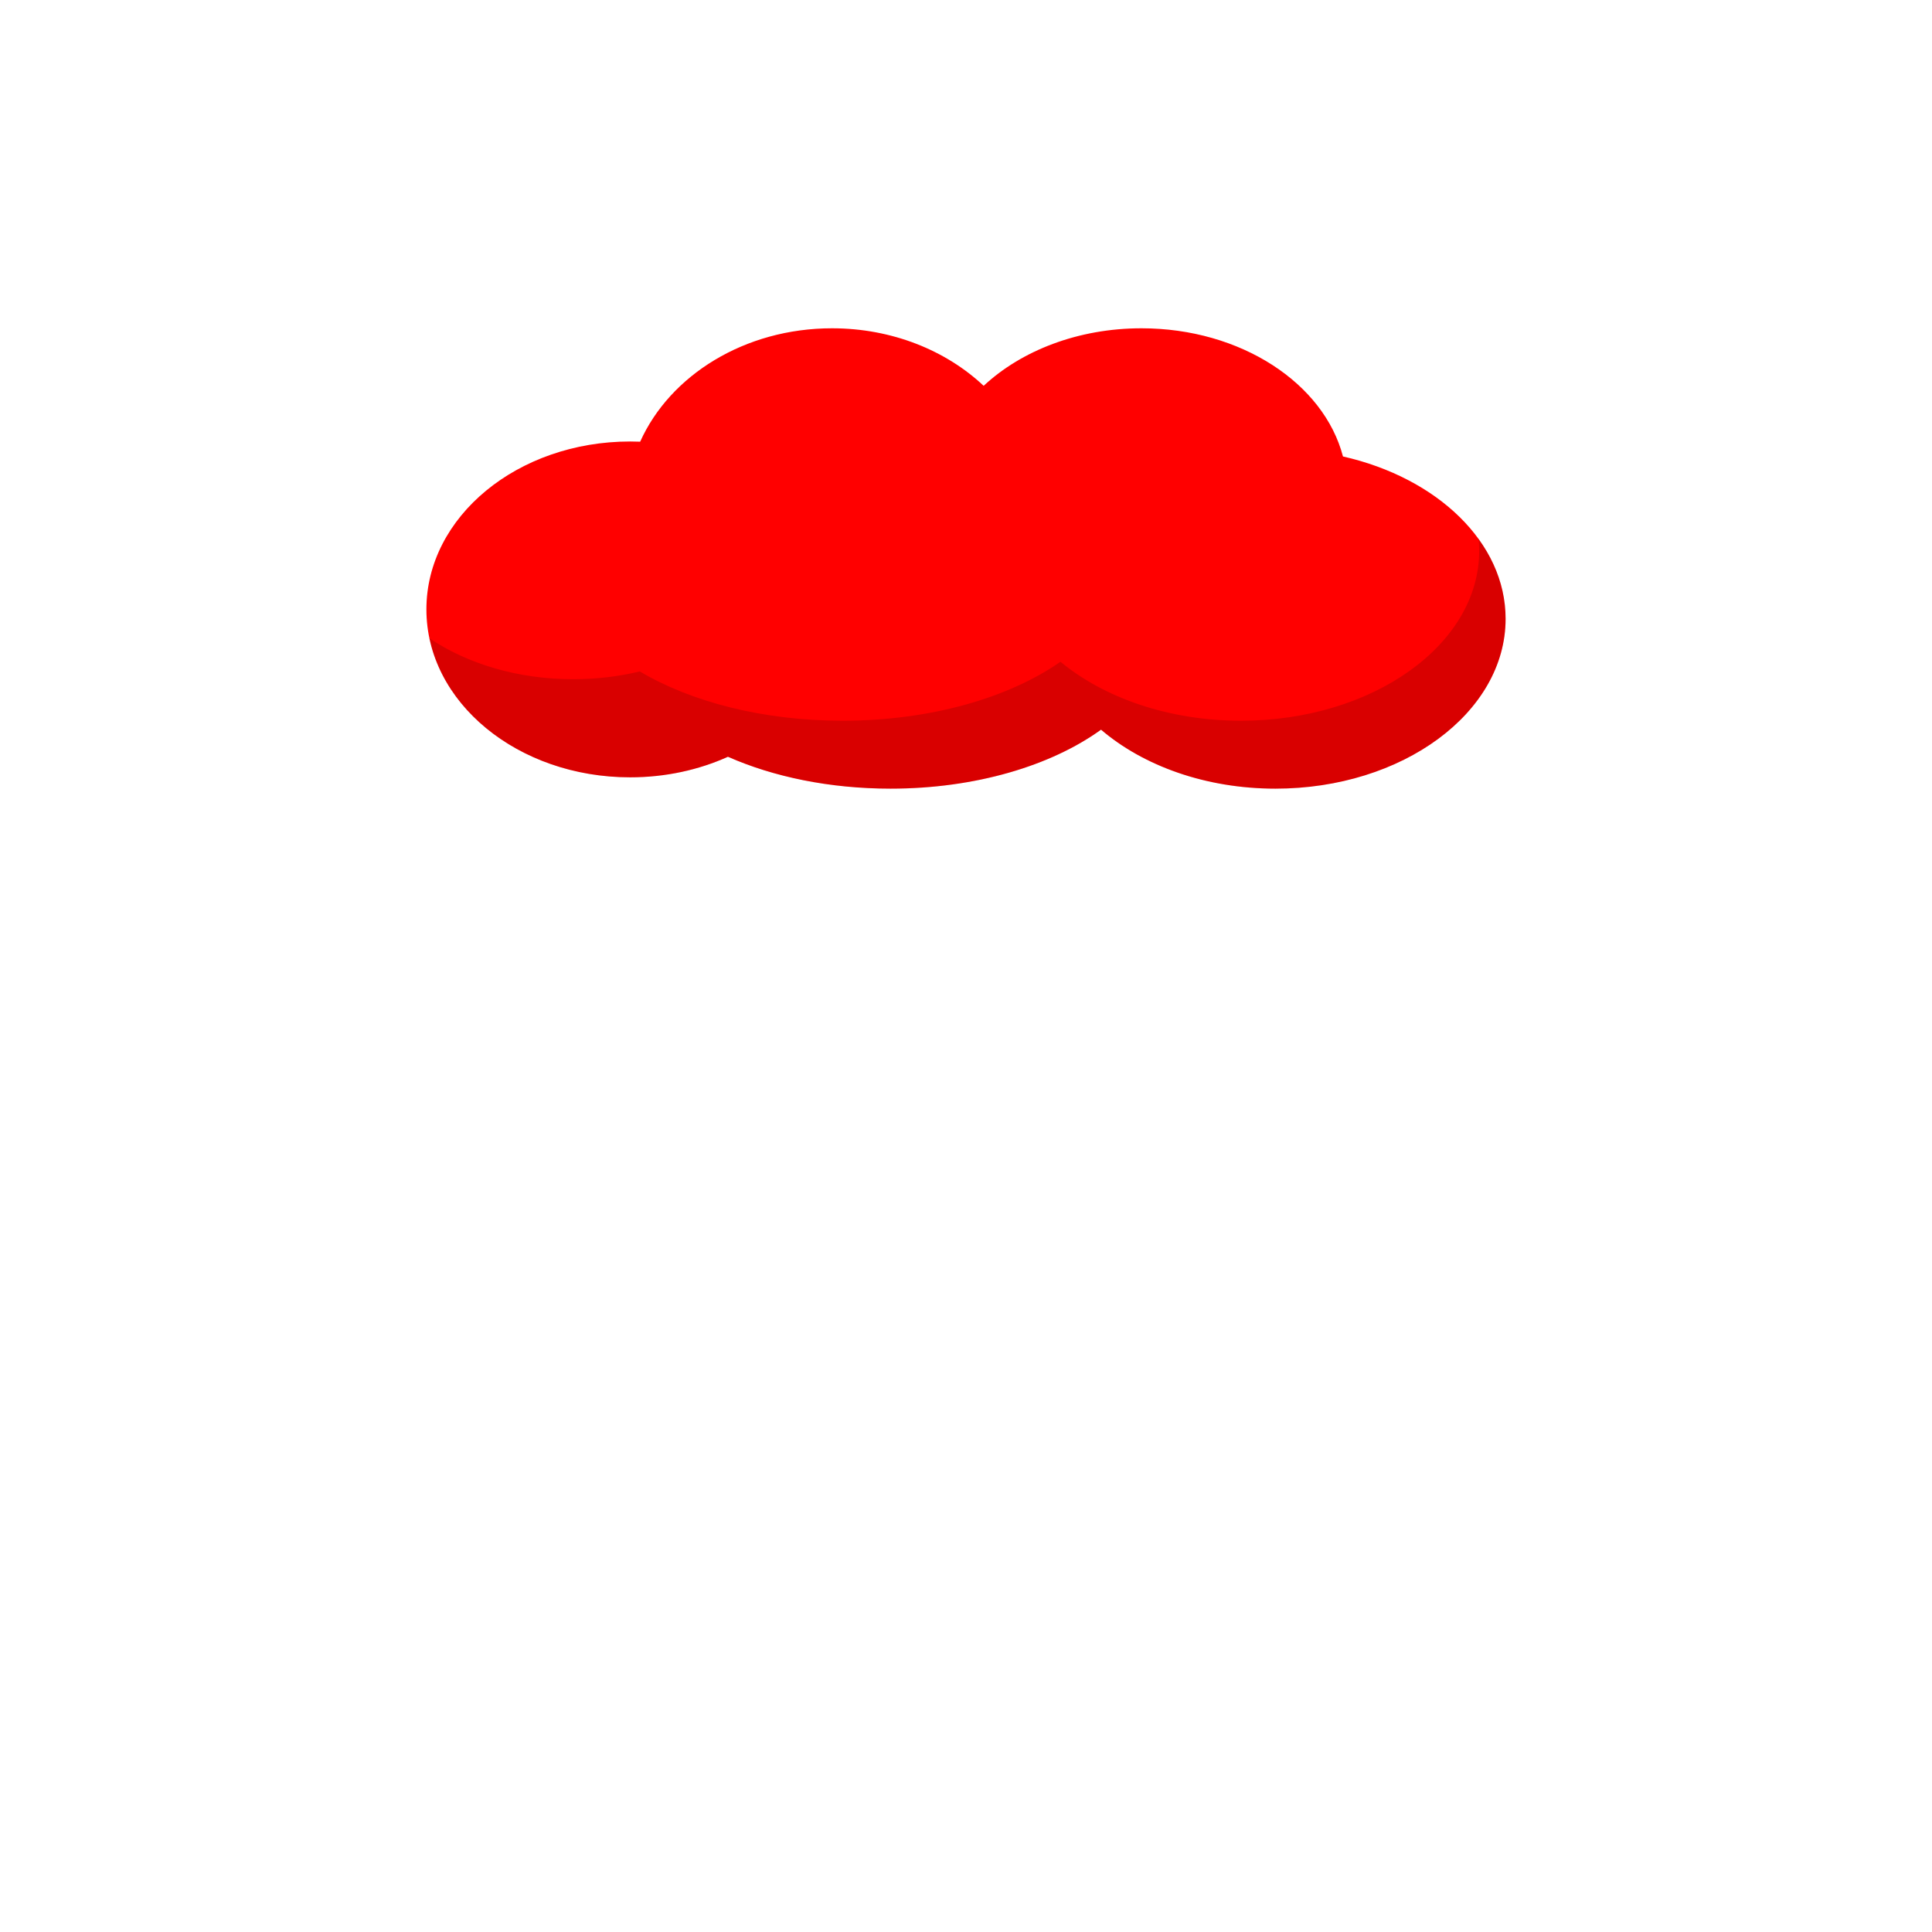
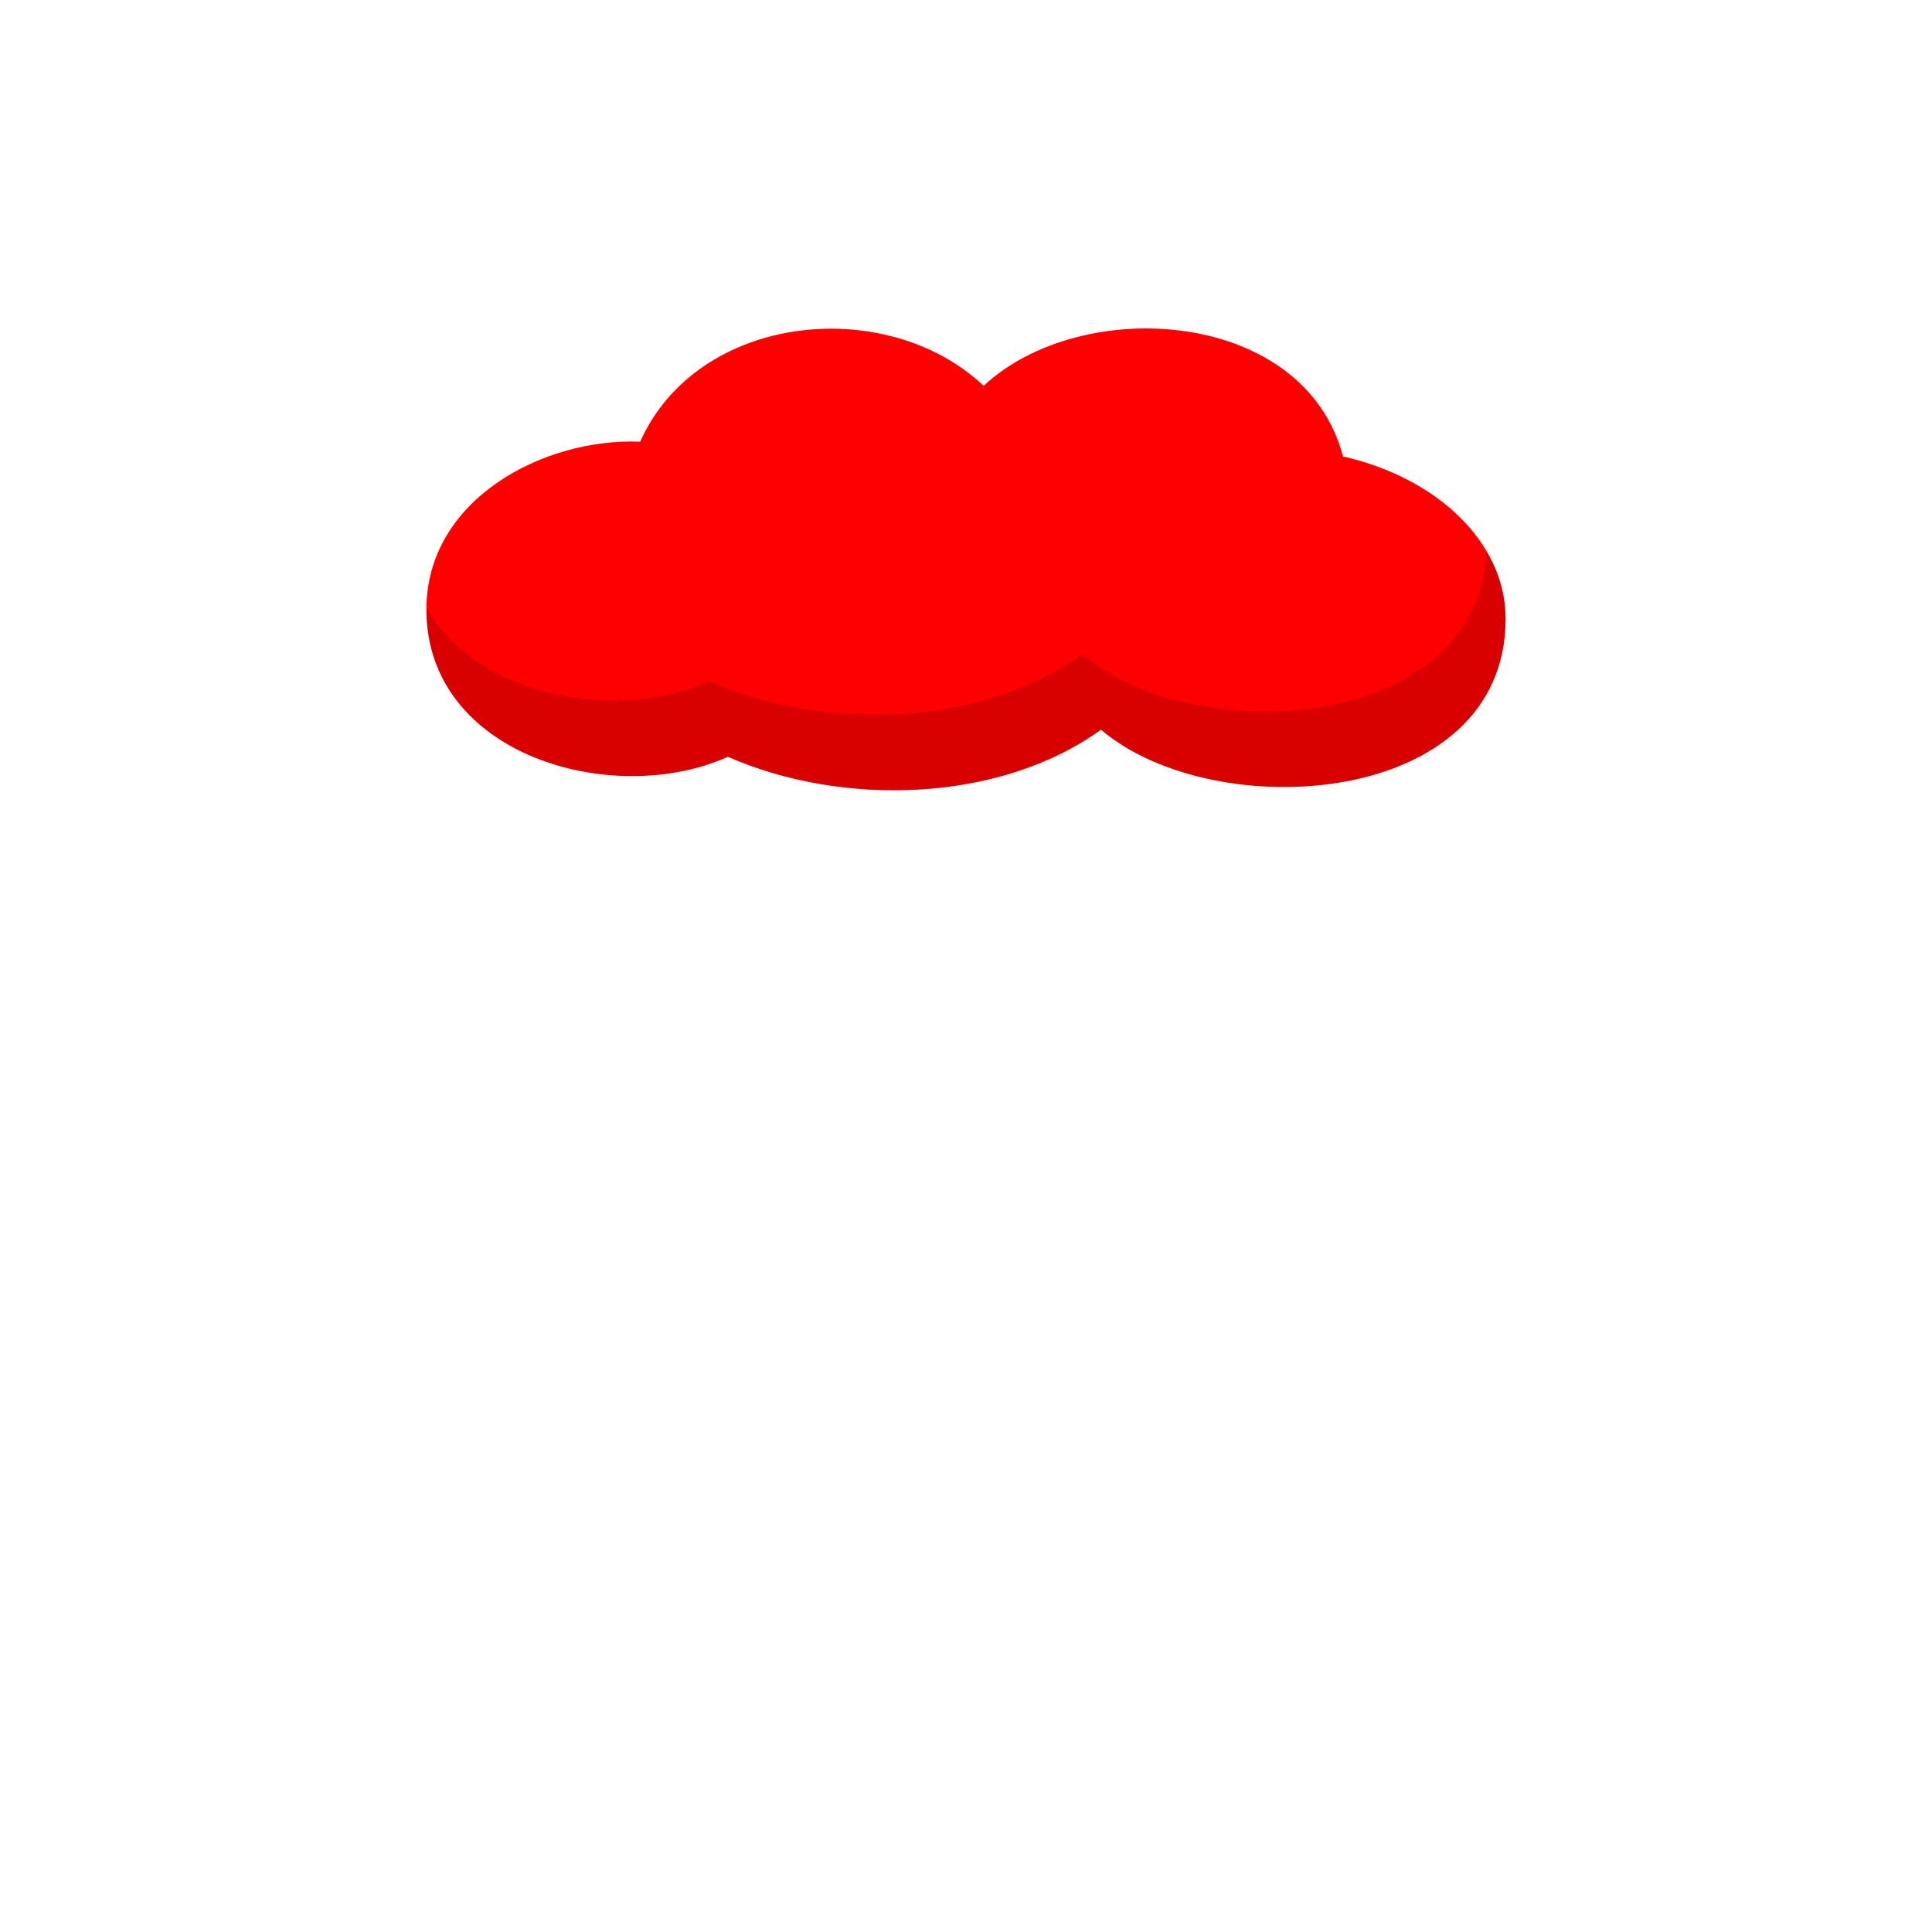
- <svg xmlns="http://www.w3.org/2000/svg" viewBox="0 0 512 512" fill="none">
-   <path fill-rule="evenodd" clip-rule="evenodd" d="M167 206C176.389 206 185.219 204.025 192.911 200.552C204.925 205.858 219.841 209 236 209C258.495 209 278.581 202.91 291.784 193.372C302.971 202.942 319.526 209 338 209C371.689 209 399 188.853 399 164C399 143.743 380.855 126.612 355.902 120.969C350.837 101.585 328.853 87 302.5 87C285.701 87 270.678 92.927 260.68 102.245C250.717 92.875 236.404 87 220.5 87C197.329 87 177.535 99.47 169.651 117.053C168.772 117.018 167.889 117 167 117C137.177 117 113 136.923 113 161.5C113 186.077 137.177 206 167 206Z" fill="#FF0000" />
-   <path fill-rule="evenodd" clip-rule="evenodd" d="M169.55 177.936C163.999 179.275 158.06 180 151.888 180C137.166 180 123.773 175.875 113.791 169.133C118.184 190.073 140.335 206 167 206C176.389 206 185.219 204.025 192.911 200.552C204.925 205.858 219.841 209 236 209C258.495 209 278.581 202.91 291.784 193.372C302.971 202.942 319.526 209 338 209C371.689 209 399 188.853 399 164C399 156.349 396.412 149.145 391.846 142.836C391.948 143.881 392 144.936 392 146C392 170.853 363.734 191 328.867 191C309.747 191 292.613 184.942 281.035 175.372C267.371 184.91 246.582 191 223.301 191C202.179 191 183.11 185.988 169.55 177.936Z" fill="black" fill-opacity="0.15" />
+ <svg xmlns="http://www.w3.org/2000/svg" width="512" height="512" viewBox="0 0 512 512" fill="none">
+   <path d="M192.911 200.552C222.869 213.782 264.751 212.902 291.784 193.372C321.664 218.935 399 214.219 399 164C399 143.743 380.855 126.612 355.902 120.969C345.674 81.828 286.781 77.917 260.68 102.246C234.809 77.913 184.935 82.97 169.651 117.053C143.805 116.023 113 132.49 113 161.5C113 200.406 162.719 214.185 192.911 200.552Z" fill="#FF0000" />
+   <path fill-rule="evenodd" clip-rule="evenodd" d="M286.784 173.372C259.751 192.902 217.869 193.782 187.911 180.552C163.512 191.569 126.36 184.685 113.002 161.104C113.001 161.236 113 161.368 113 161.5C113 200.406 162.719 214.185 192.911 200.552C222.869 213.782 264.751 212.902 291.784 193.372C321.664 218.935 399 214.22 399 164C399 157.621 397.201 151.552 393.956 146.054C391.874 194.344 316.252 198.582 286.784 173.372Z" fill="black" fill-opacity="0.15" />
</svg>
